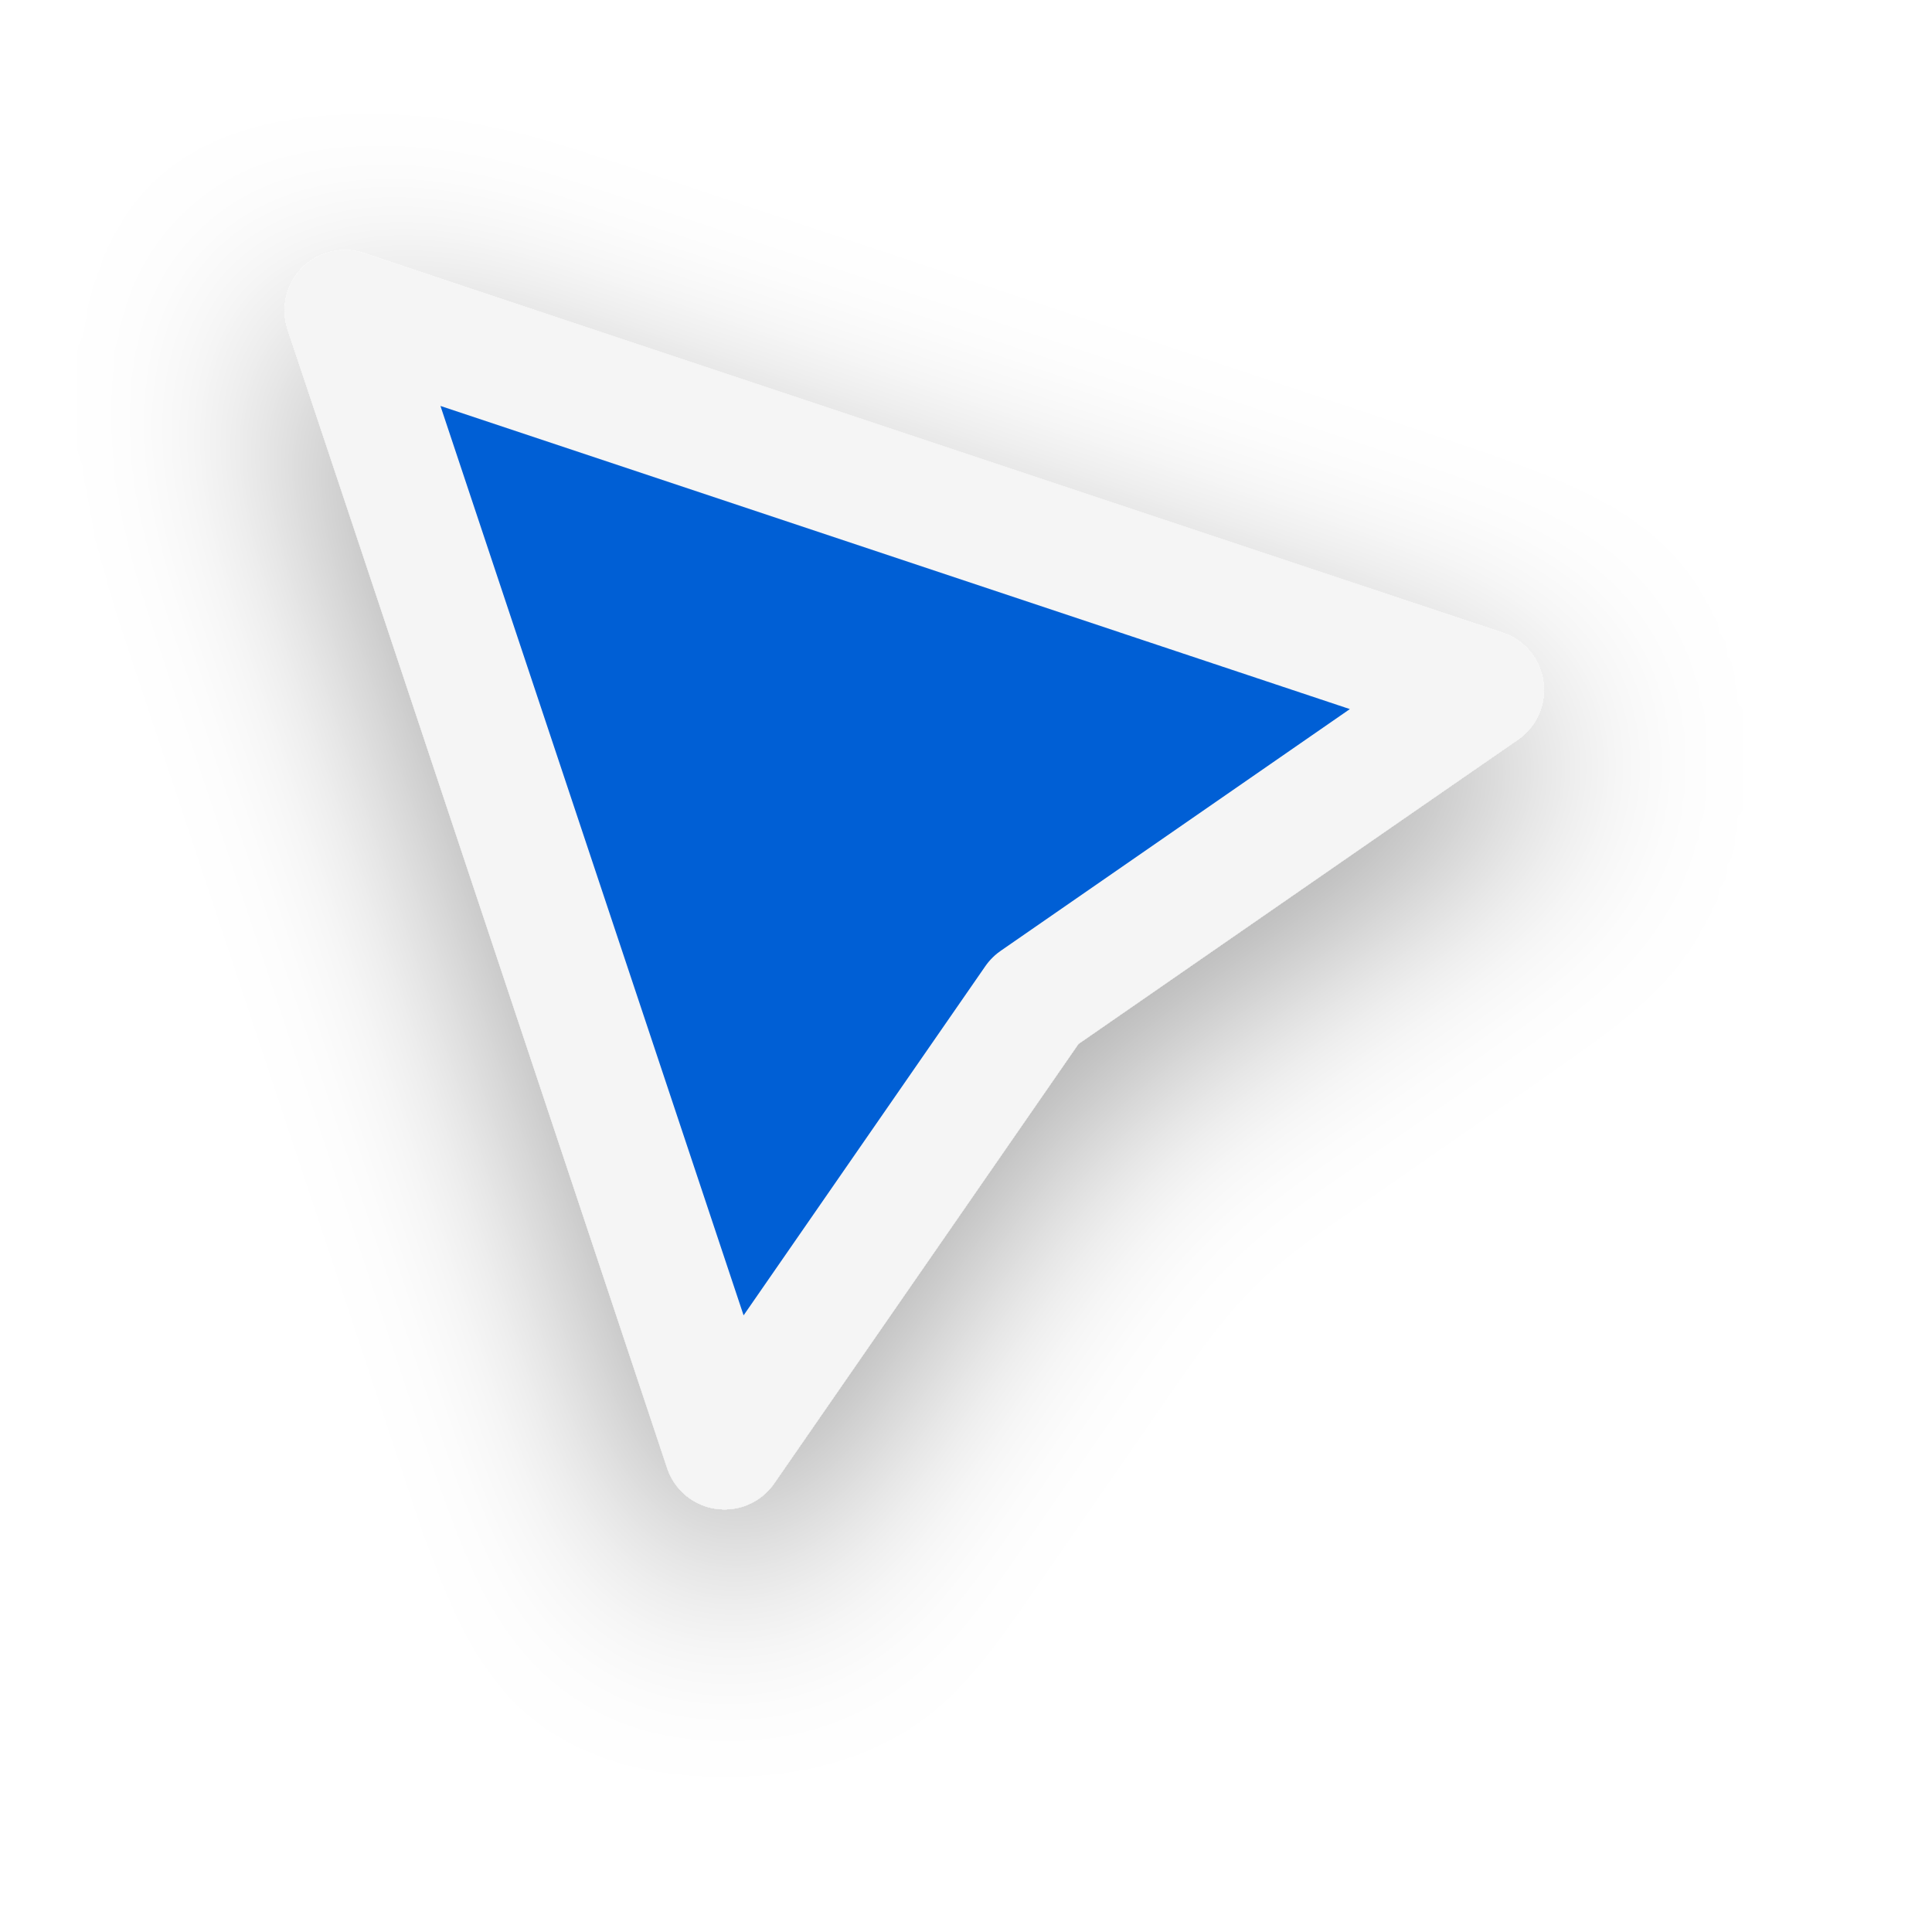
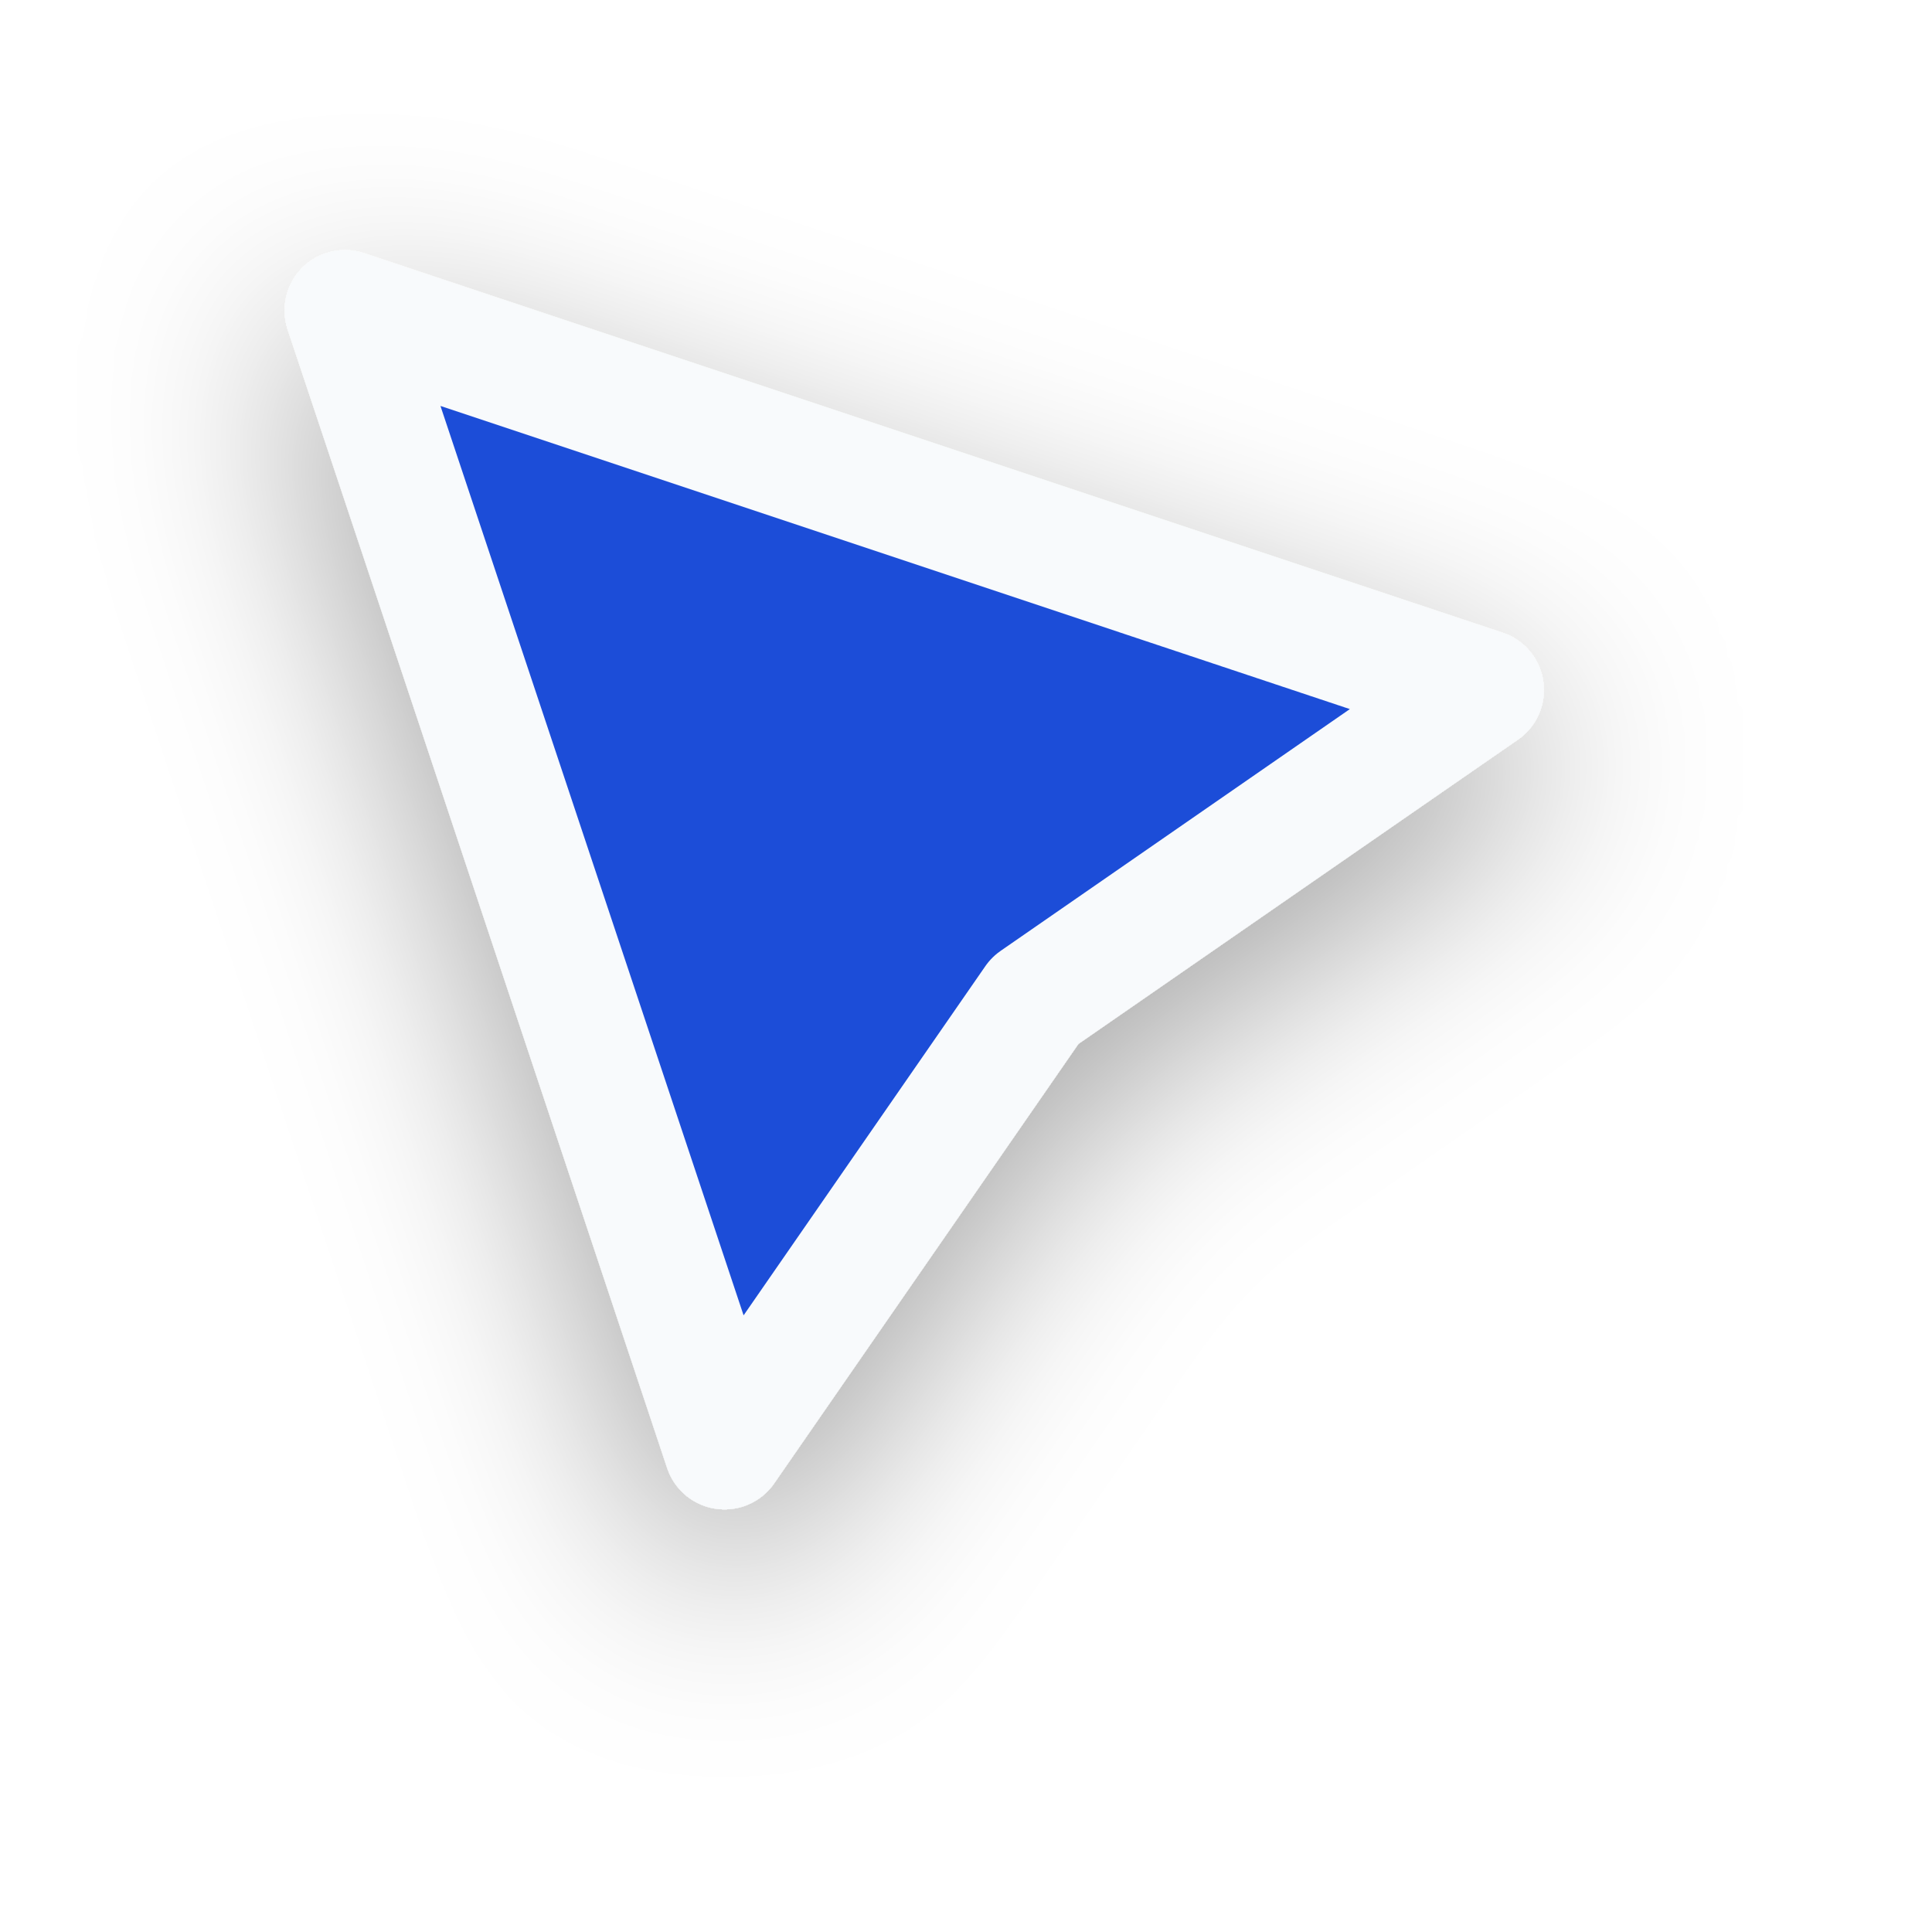
<svg xmlns="http://www.w3.org/2000/svg" width="28" height="28" viewBox="0 0 28 28" fill="none">
  <defs>
    <filter id="shadow" x="0" y="0" width="28" height="28" filterUnits="userSpaceOnUse">
-       <feDropShadow dx="0" dy="1" stdDeviation="1.5" flood-color="#121212" flood-opacity=".35" />
+       <feDropShadow dx="0" dy="1" stdDeviation="1.5" flood-color="#090A0F" flood-opacity=".35" />
    </filter>
  </defs>
-   <path d="M5 4.5 10.5 21 15 14.5 21.5 10 5 4.5Z" fill="#005FD5" stroke="#F5F5F5" stroke-width="1.75" stroke-linejoin="round" filter="url(#shadow)" />
+   <path d="M5 4.5 10.5 21 15 14.5 21.5 10 5 4.5Z" fill="#1D4ED8" stroke="#F8FAFC" stroke-width="1.75" stroke-linejoin="round" filter="url(#shadow)" />
</svg>
